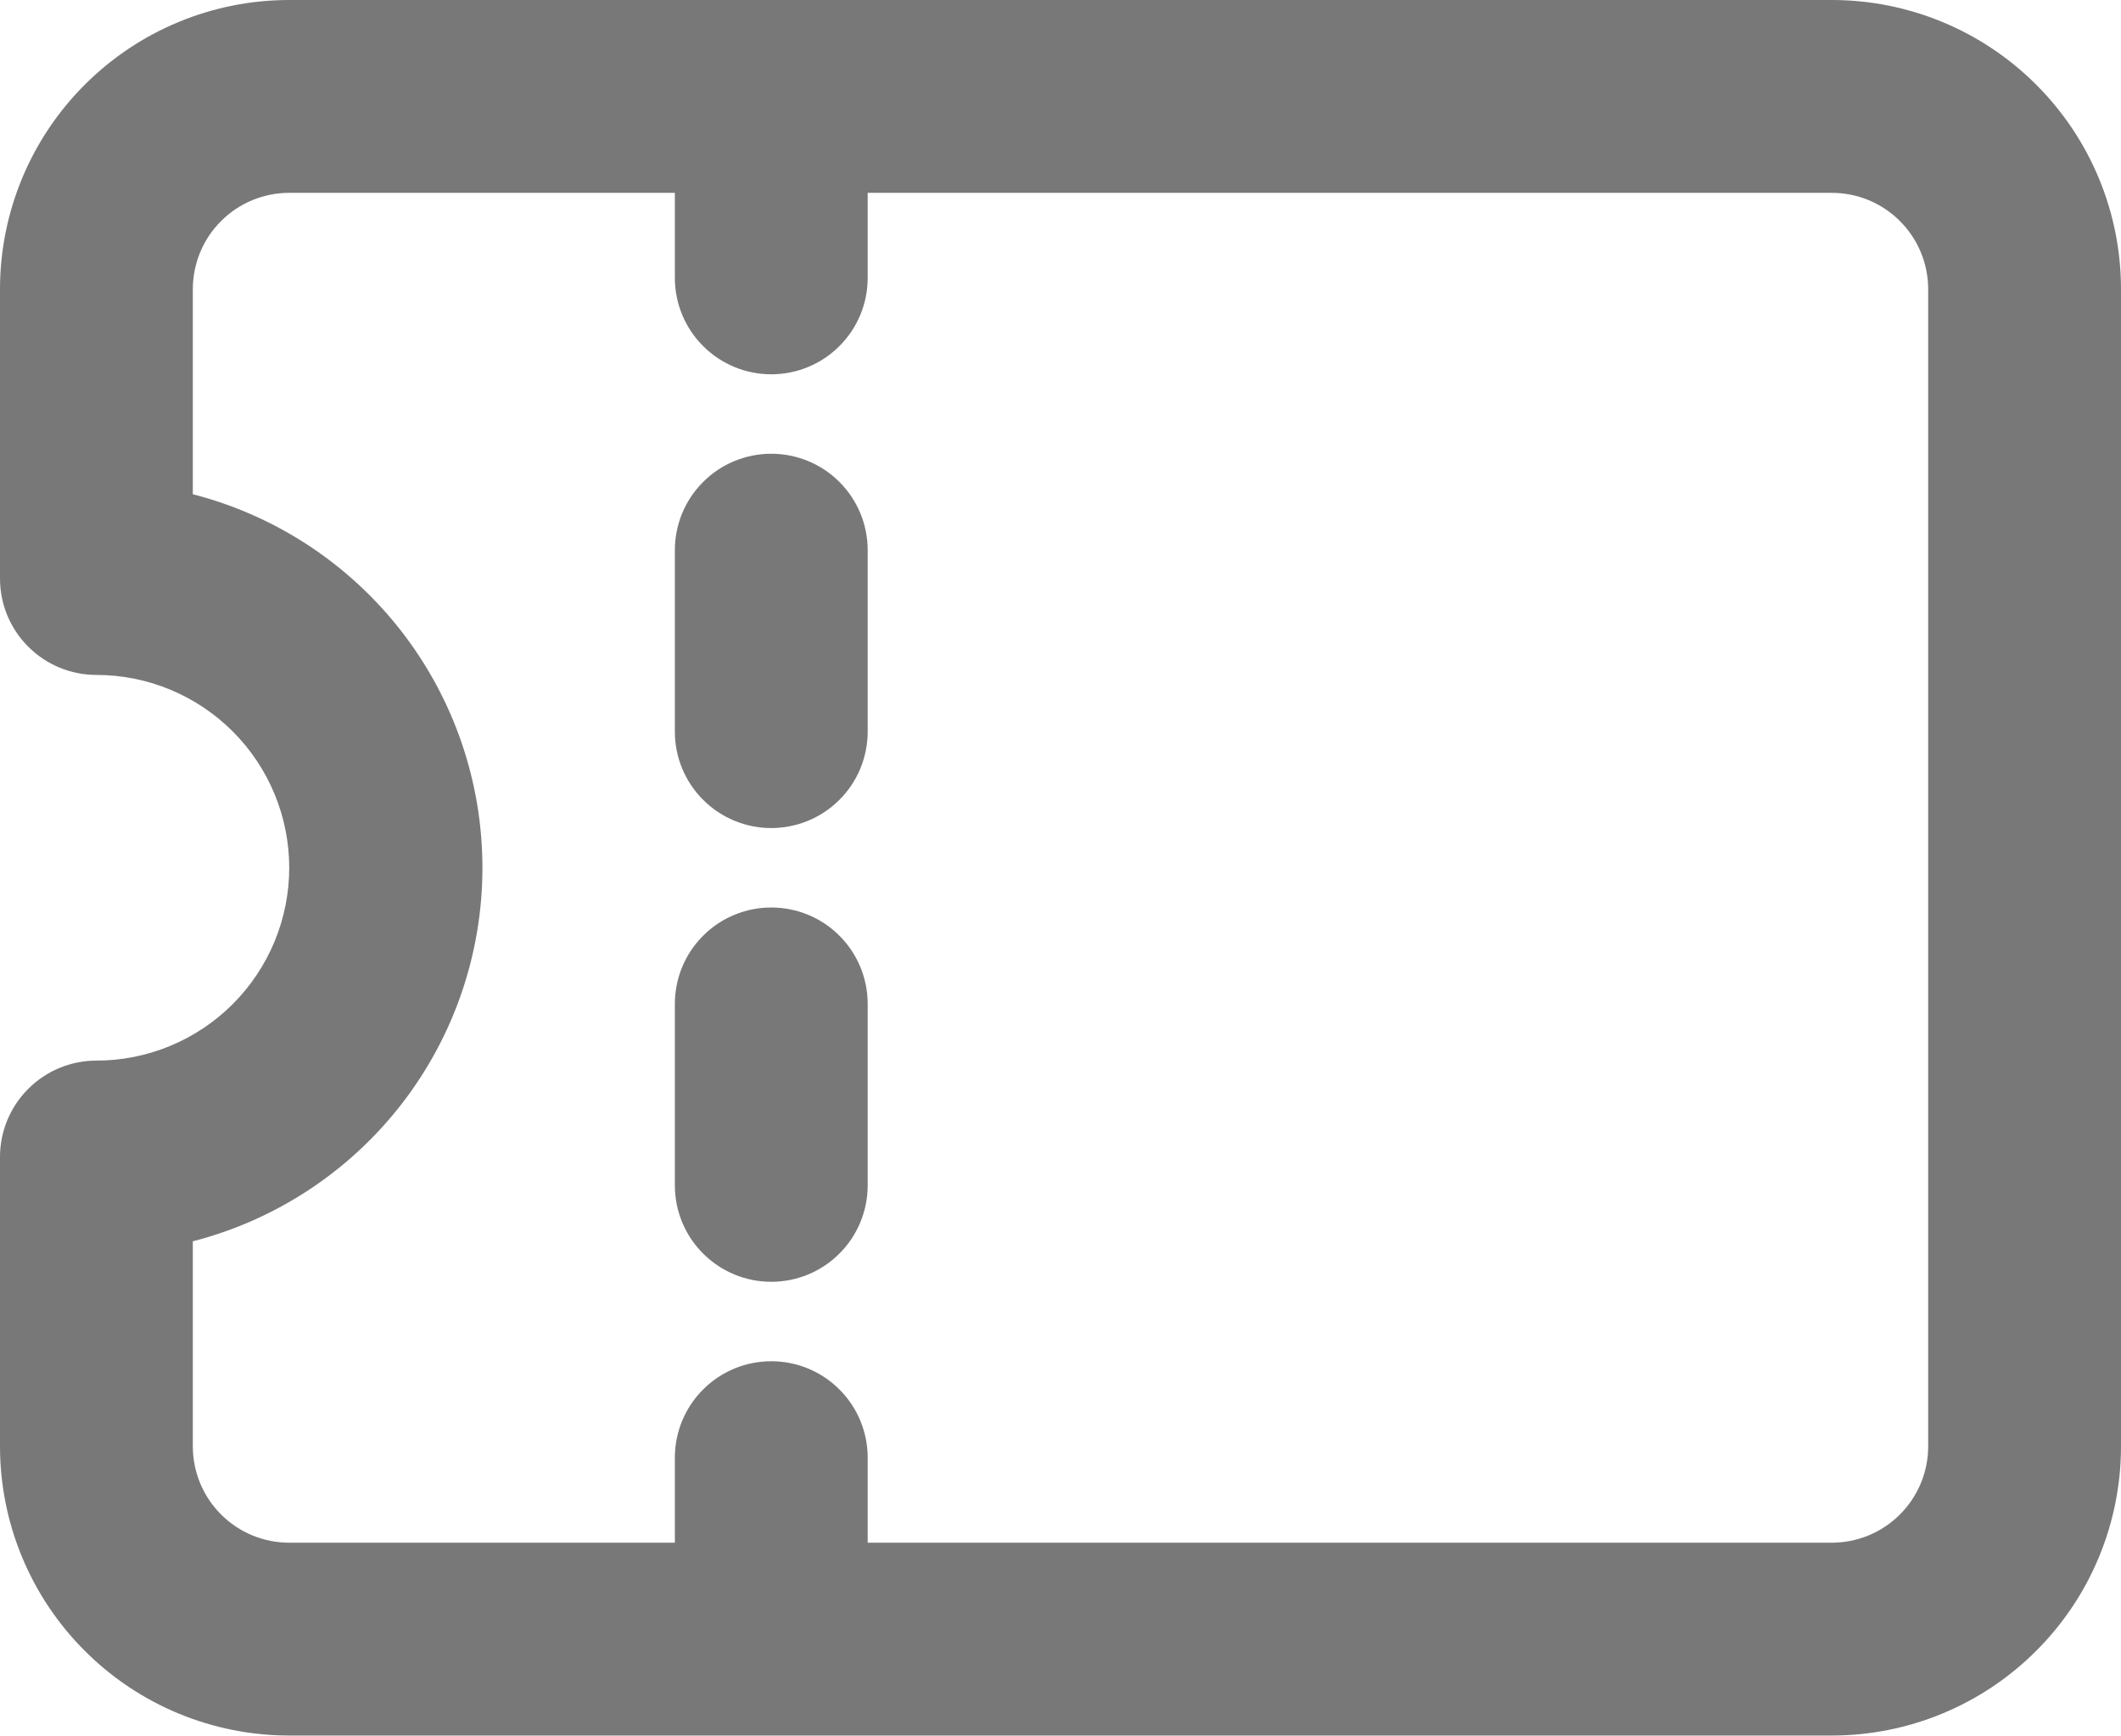
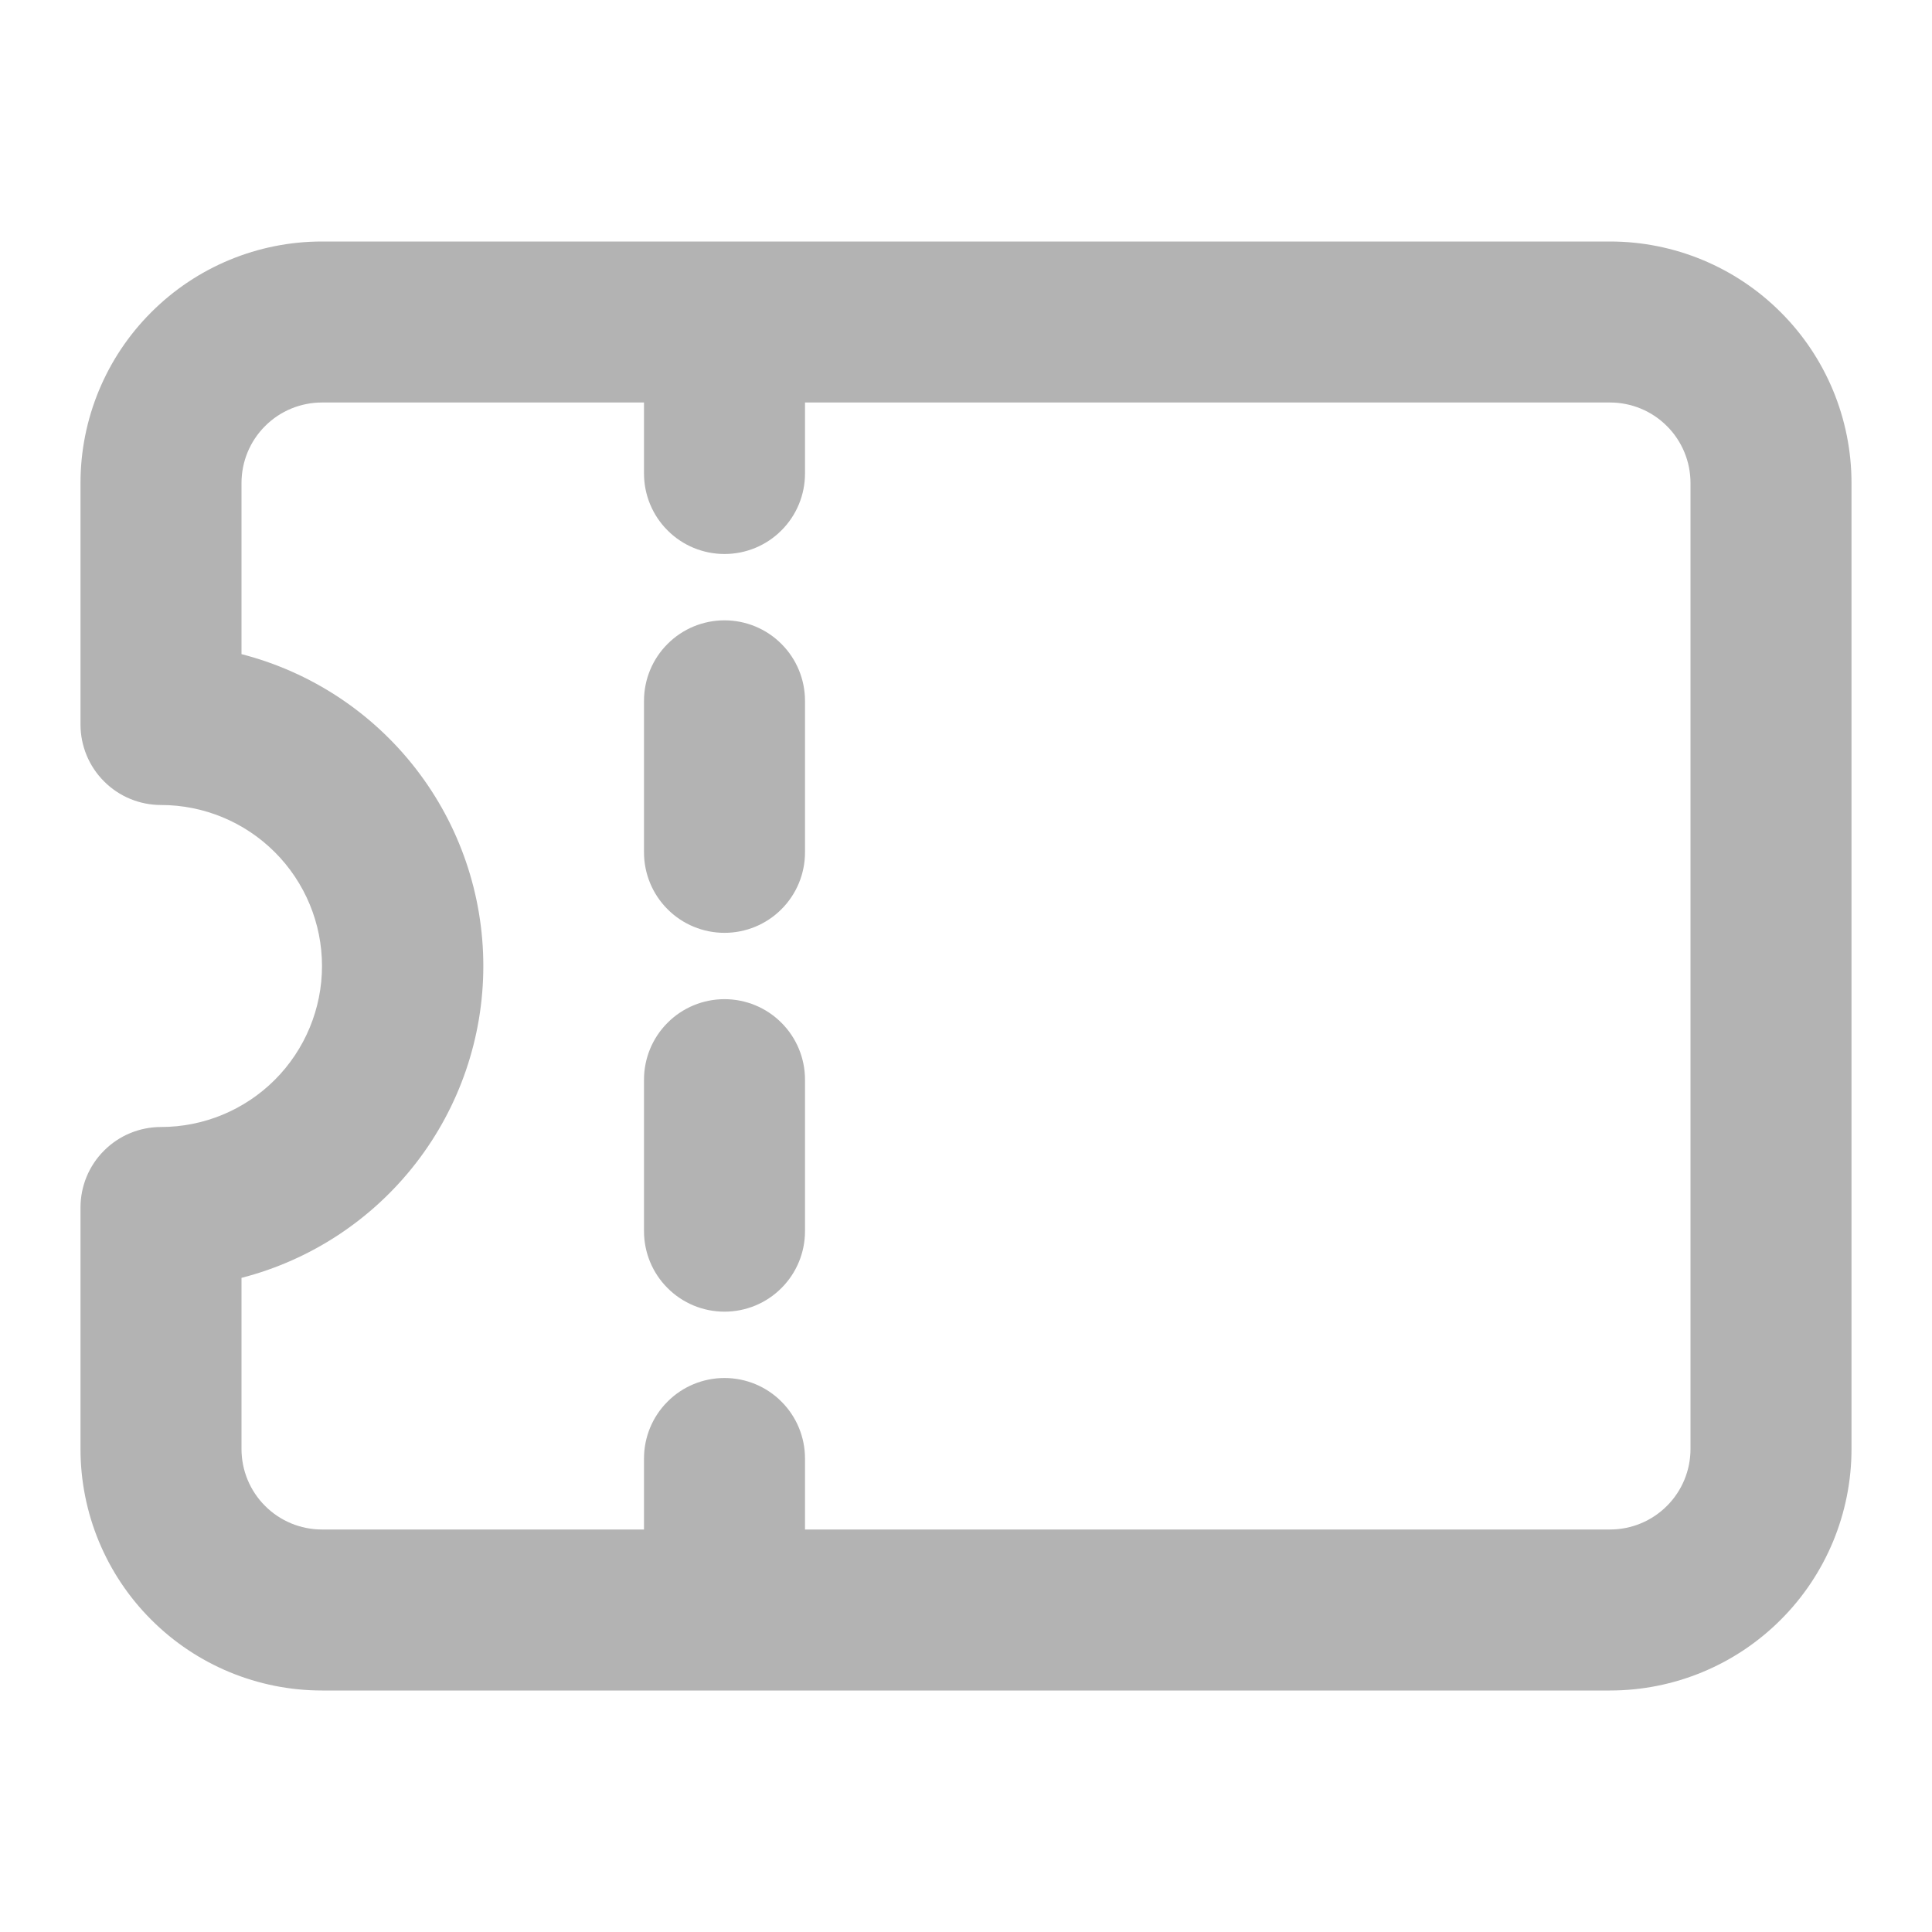
- <svg xmlns="http://www.w3.org/2000/svg" width="22" height="18" viewBox="0 0 22 18" fill="#3461FF">
-   <path d="M22 15V3C22 2.204 21.684 1.441 21.121 0.879C20.559 0.316 19.796 0 19 0H3C2.204 0 1.441 0.316 0.879 0.879C0.316 1.441 0 2.204 0 3L0 6C0 6.265 0.105 6.52 0.293 6.707C0.48 6.895 0.735 7 1 7C1.53 7 2.039 7.211 2.414 7.586C2.789 7.961 3 8.47 3 9C3 9.53 2.789 10.039 2.414 10.414C2.039 10.789 1.53 11 1 11C0.735 11 0.48 11.105 0.293 11.293C0.105 11.48 0 11.735 0 12L0 15C0 15.796 0.316 16.559 0.879 17.121C1.441 17.684 2.204 18 3 18H19C19.796 18 20.559 17.684 21.121 17.121C21.684 16.559 22 15.796 22 15ZM9 16V15.118C9 14.853 8.895 14.598 8.707 14.411C8.52 14.223 8.265 14.118 8 14.118C7.735 14.118 7.48 14.223 7.293 14.411C7.105 14.598 7 14.853 7 15.118V16H3C2.735 16 2.48 15.895 2.293 15.707C2.105 15.52 2 15.265 2 15L2 12.874C2.86 12.653 3.621 12.152 4.165 11.451C4.709 10.75 5.004 9.887 5.004 9C5.004 8.113 4.709 7.25 4.165 6.549C3.621 5.848 2.86 5.347 2 5.126V3C2 2.735 2.105 2.48 2.293 2.293C2.48 2.105 2.735 2 3 2H7V2.882C7 3.147 7.105 3.402 7.293 3.589C7.48 3.777 7.735 3.882 8 3.882C8.265 3.882 8.52 3.777 8.707 3.589C8.895 3.402 9 3.147 9 2.882V2L19 2C19.265 2 19.52 2.105 19.707 2.293C19.895 2.48 20 2.735 20 3V15C20 15.265 19.895 15.52 19.707 15.707C19.52 15.895 19.265 16 19 16H9ZM8 13.294C7.735 13.294 7.48 13.189 7.293 13.001C7.105 12.814 7 12.559 7 12.294L7 10.412C7 10.147 7.105 9.892 7.293 9.705C7.48 9.517 7.735 9.412 8 9.412C8.265 9.412 8.52 9.517 8.707 9.705C8.895 9.892 9 10.147 9 10.412V12.294C9 12.559 8.895 12.814 8.707 13.001C8.52 13.189 8.265 13.294 8 13.294ZM8 8.588C7.735 8.588 7.48 8.483 7.293 8.295C7.105 8.108 7 7.853 7 7.588V5.706C7 5.441 7.105 5.186 7.293 4.999C7.48 4.811 7.735 4.706 8 4.706C8.265 4.706 8.52 4.811 8.707 4.999C8.895 5.186 9 5.441 9 5.706V7.588C9 7.853 8.895 8.108 8.707 8.295C8.52 8.483 8.265 8.588 8 8.588Z" fill="#787878" />
+ <svg xmlns="http://www.w3.org/2000/svg" width="24" height="24" viewBox="0 0 24 24" fill="none">
+   <path d="M23 18V6C23 5.204 22.684 4.441 22.121 3.879C21.559 3.316 20.796 3 20 3H4C3.204 3 2.441 3.316 1.879 3.879C1.316 4.441 1 5.204 1 6L1 9C1 9.265 1.105 9.52 1.293 9.707C1.48 9.895 1.735 10 2 10C2.53 10 3.039 10.211 3.414 10.586C3.789 10.961 4 11.47 4 12C4 12.53 3.789 13.039 3.414 13.414C3.039 13.789 2.53 14 2 14C1.735 14 1.48 14.105 1.293 14.293C1.105 14.48 1 14.735 1 15L1 18C1 18.796 1.316 19.559 1.879 20.121C2.441 20.684 3.204 21 4 21H20C20.796 21 21.559 20.684 22.121 20.121C22.684 19.559 23 18.796 23 18ZM10 19V18.118C10 17.853 9.895 17.598 9.707 17.411C9.52 17.223 9.265 17.118 9 17.118C8.735 17.118 8.48 17.223 8.293 17.411C8.105 17.598 8 17.853 8 18.118V19H4C3.735 19 3.48 18.895 3.293 18.707C3.105 18.52 3 18.265 3 18L3 15.874C3.86 15.653 4.621 15.152 5.165 14.451C5.709 13.75 6.004 12.887 6.004 12C6.004 11.113 5.709 10.25 5.165 9.549C4.621 8.848 3.86 8.347 3 8.126V6C3 5.735 3.105 5.48 3.293 5.293C3.48 5.105 3.735 5 4 5H8V5.882C8 6.147 8.105 6.402 8.293 6.589C8.48 6.777 8.735 6.882 9 6.882C9.265 6.882 9.52 6.777 9.707 6.589C9.895 6.402 10 6.147 10 5.882V5L20 5C20.265 5 20.52 5.105 20.707 5.293C20.895 5.48 21 5.735 21 6V18C21 18.265 20.895 18.52 20.707 18.707C20.52 18.895 20.265 19 20 19H10ZM9 16.294C8.735 16.294 8.48 16.189 8.293 16.001C8.105 15.814 8 15.559 8 15.294V13.412C8 13.147 8.105 12.892 8.293 12.705C8.48 12.517 8.735 12.412 9 12.412C9.265 12.412 9.52 12.517 9.707 12.705C9.895 12.892 10 13.147 10 13.412V15.294C10 15.559 9.895 15.814 9.707 16.001C9.52 16.189 9.265 16.294 9 16.294ZM9 11.588C8.735 11.588 8.48 11.483 8.293 11.295C8.105 11.108 8 10.853 8 10.588V8.706C8 8.441 8.105 8.186 8.293 7.999C8.48 7.811 8.735 7.706 9 7.706C9.265 7.706 9.52 7.811 9.707 7.999C9.895 8.186 10 8.441 10 8.706V10.588C10 10.853 9.895 11.108 9.707 11.295C9.52 11.483 9.265 11.588 9 11.588Z" fill="#B3B3B3" />
</svg>
